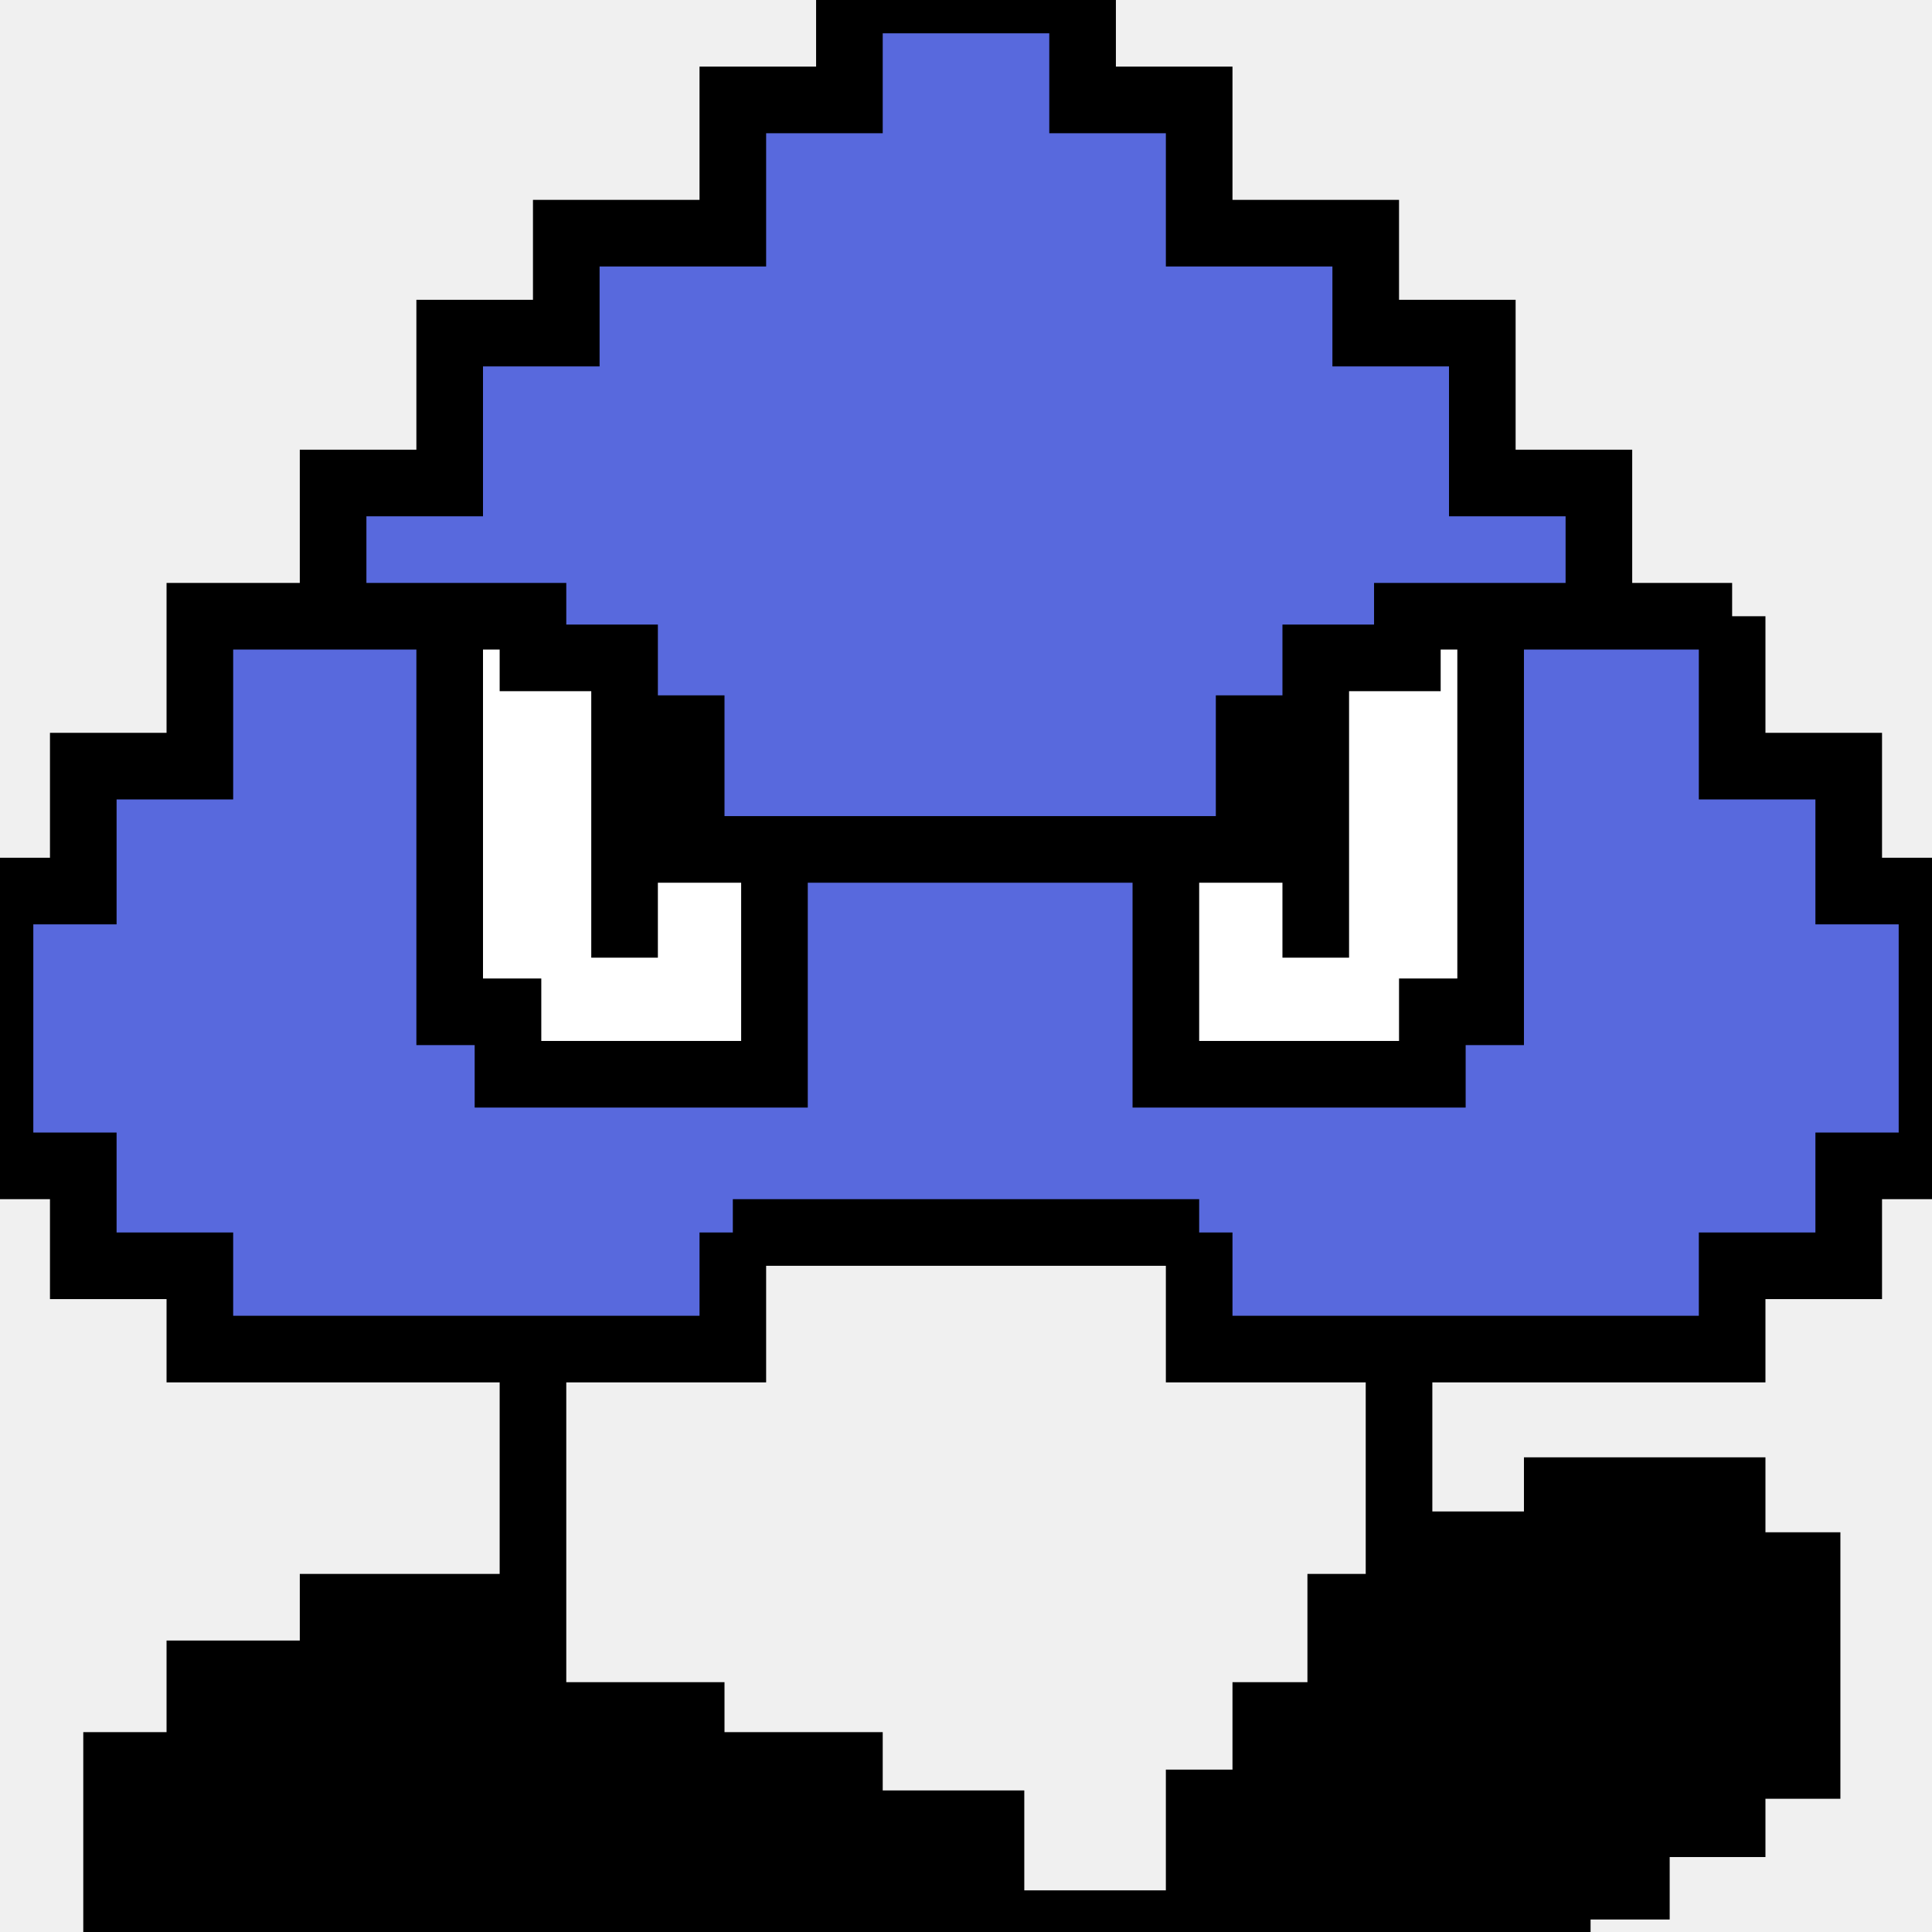
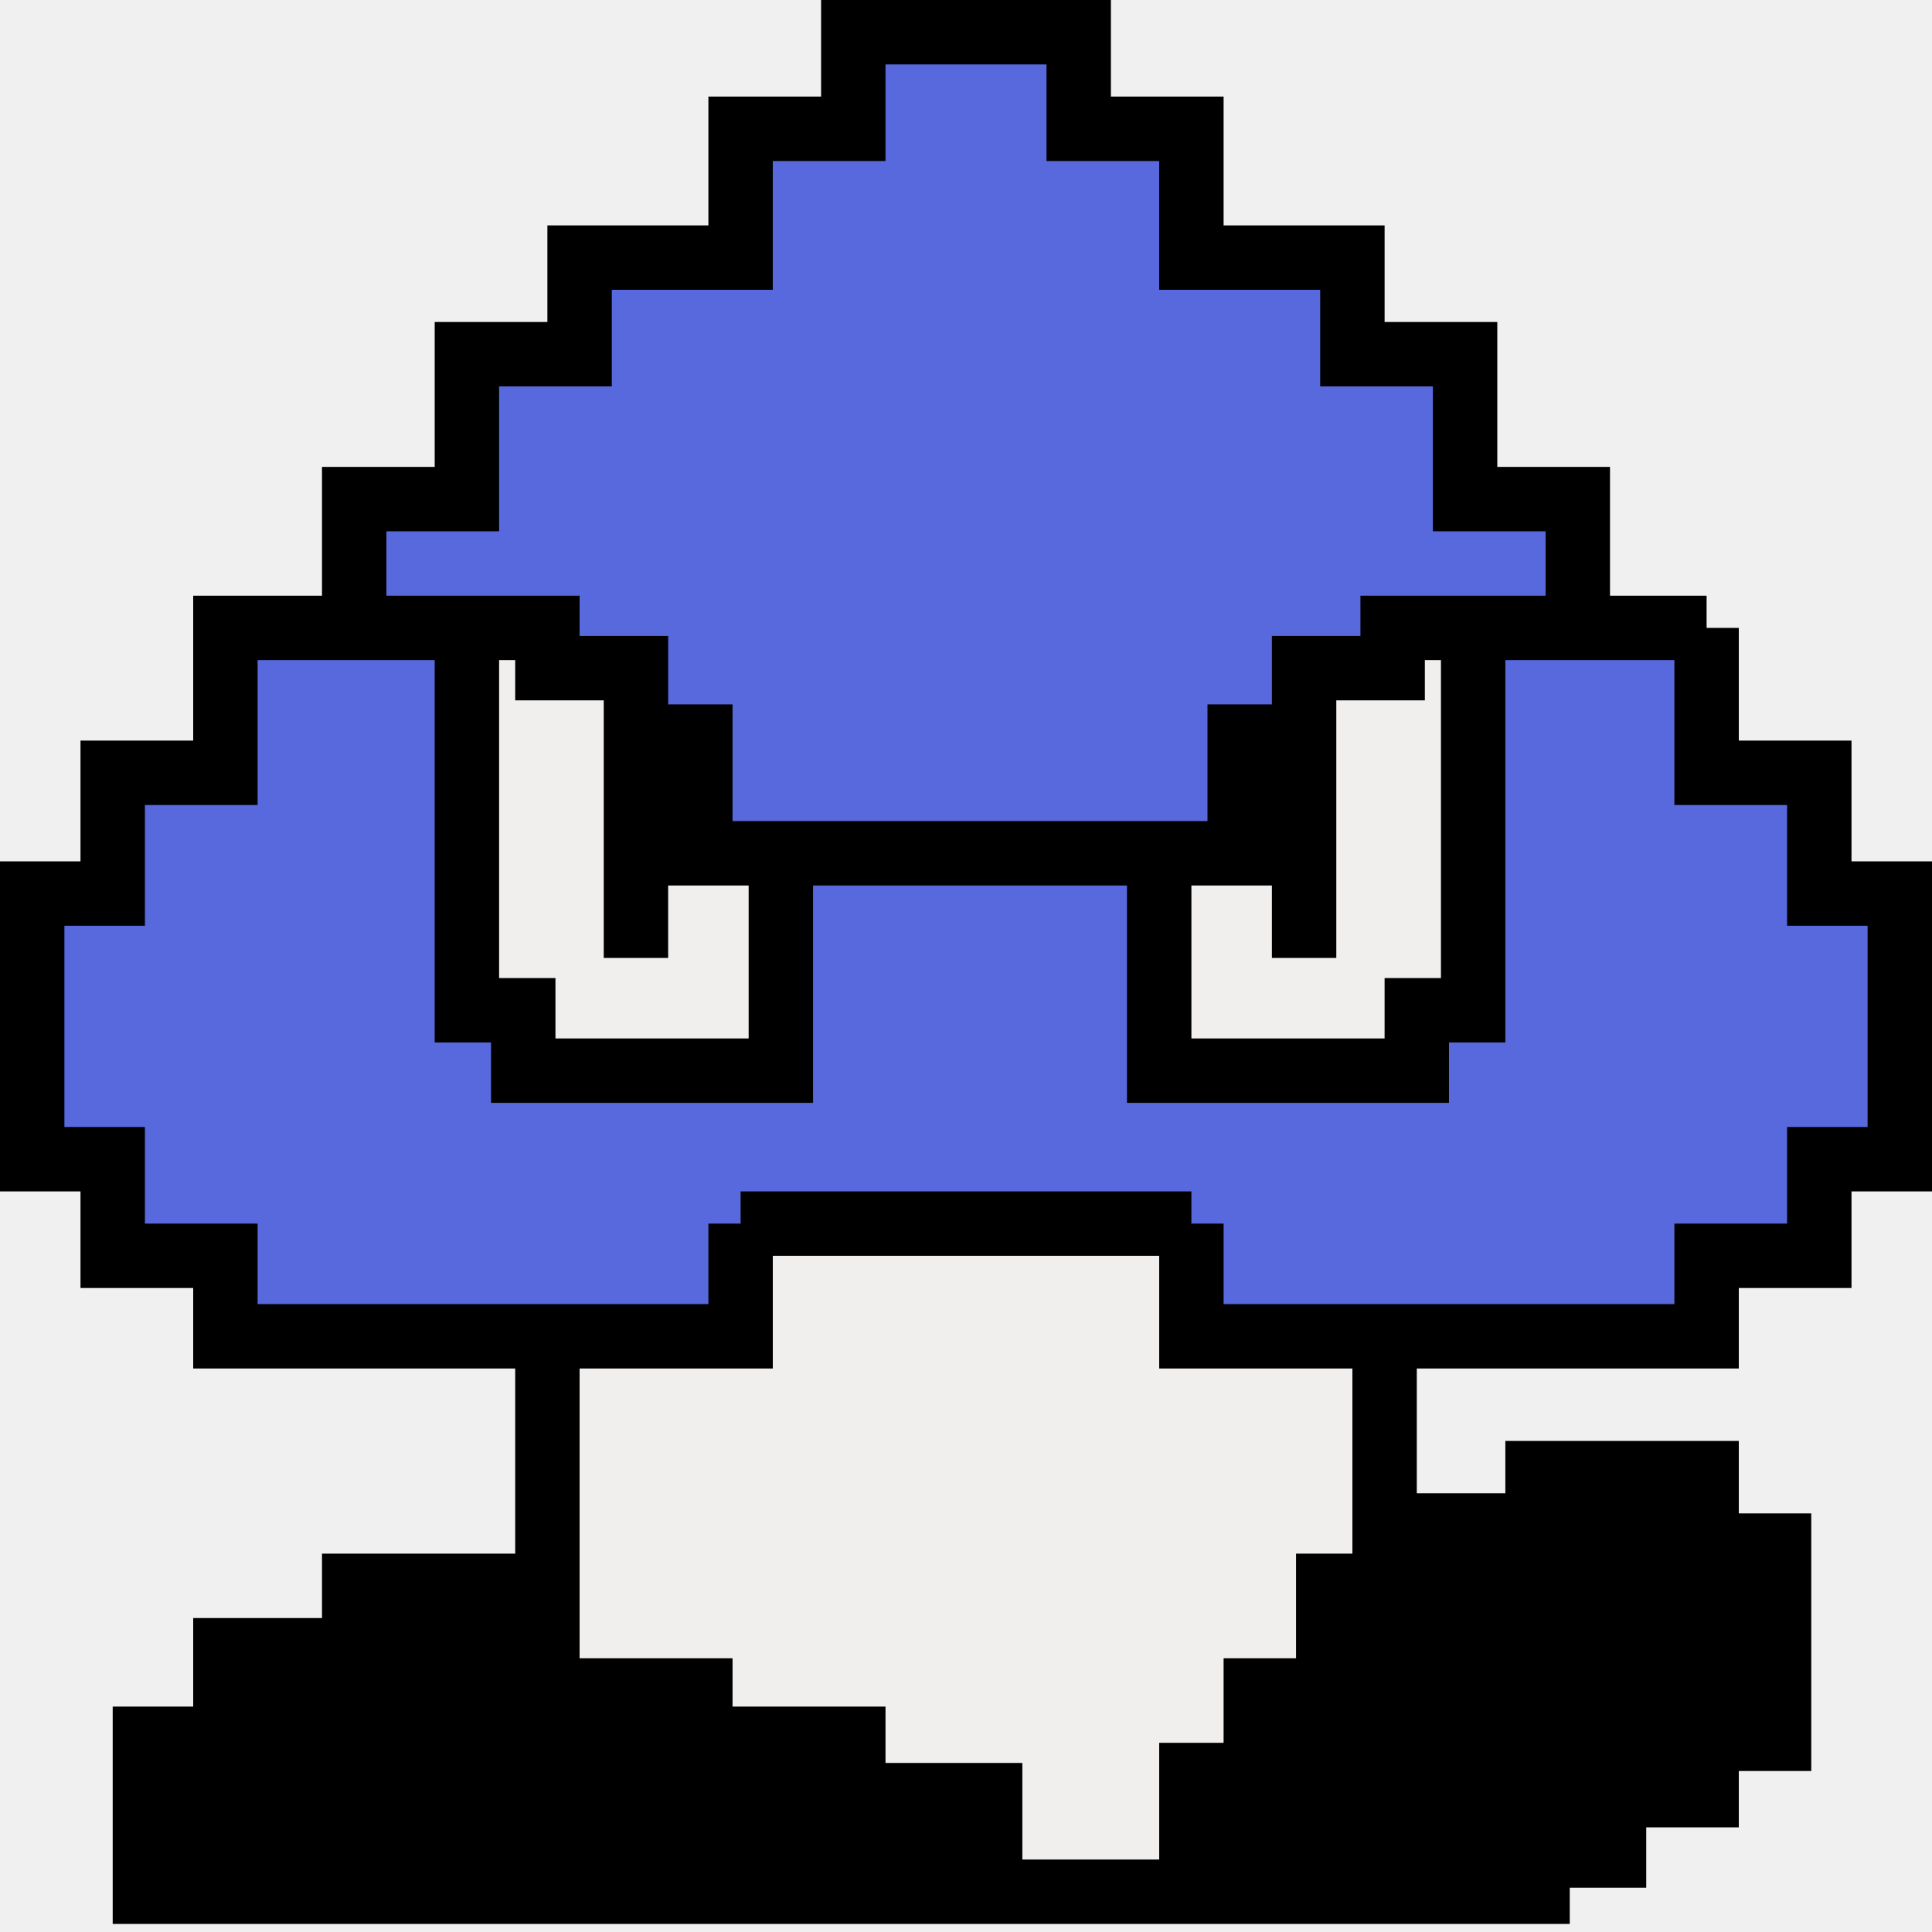
- <svg xmlns="http://www.w3.org/2000/svg" width="58" height="58" fill="none" viewBox="0 0 58 58">
-   <g clip-path="url(#a)">
-     <path fill="#fff" d="M13 19h33v14H13z" />
-     <path fill="#5869DD" d="M48 18.5v-4h-3.5V10H41V7h-5V3h-3.5V0h-7v3H22v4h-5v3h-3.5v4.5H10v4h6v1.25h2.75v2.125h2V25.5H37.5v-3.625h2V19.75h2.75V18.5H48Z" />
-     <path fill="#5869DD" d="M25.5 37H36v3.5h16V38h3.5v-3H58v-8.25h-2.5V23H52v-4.5h-7.25v11.875H43v1.875h-8V25.5H23.25v6.75h-8v-1.875H13.5V18.5H6V23H2.5v3.75H0V35h2.5v3H6v2.5h16V37h3.5Z" />
-     <path fill="#000" d="M16 48.25h-6v2H6V53H3.5v4.75h26.25v-3H25.5V53h-4.75v-1.5H16v-3.25Zm30.75-1.875H42v1.875h-1.75v3.25H38v2.625h-2v3.625h10.75v-1.125h2.375V54.75H52V53h2.25v-6H52v-2.25h-5.25v1.625Z" />
-     <path stroke="#000" stroke-width="2" d="M25.5 37H36m-10.5 0h7m-7 0H22m14 0v3.5h6M36 37h-3.5M52 18.5V23h3.5v3.75H58V35h-2.5v3H52v2.5H42m10-22h-4m4 0h-3.75m-.25 0v-4h-3.5V10H41V7h-5V3h-3.5V0h-7v3H22v4h-5v3h-3.5v4.5H10v4m38 0h-3.25m3.25 0h.25M32.5 37H22m0 0v3.5h-6m-6-22H6V23H2.5v3.75H0V35h2.5v3H6v2.5h10m-6-22h3.5m2.5 22v7.75m0 0h-6v2H6V53H3.5v4.75h26.25M16 48.25v3.25h4.75V53h4.75v1.75h4.25v3m0 0H36m6-17.25v5.875m0 0h4.75V44.75H52V47h2.25v6H52v1.75h-2.875v1.875H46.75v1.125H36m6-11.375v1.875h-1.75v3.25H38v2.625h-2v3.625M13.5 18.5v11.875h1.75v1.875h8V25.5m-9.75-7H16v1.25h2.75v2.125m4.5 3.625h-2.5v-3.625h-2m4.5 3.625H35m-16.25-3.625v6.875m29.5-10.25h-3.5m0 0v11.875H43v1.875h-8V25.5m9.75-7h-2.5v1.25H39.5v2.125M35 25.5h2.5v-3.625h2m0 0v6.875" />
-   </g>
-   <defs>
-     <clipPath id="a">
-       <path fill="#fff" d="M0 0h58v58H0z" />
-     </clipPath>
-   </defs>
+ <svg xmlns="http://www.w3.org/2000/svg" width="60" height="60" viewBox="0 0 60 60" fill="none">
+   <path d="M49 19.5V15.5H45.5V11H42V8H37V4H33.5V1H26.5V4H23V8H18V11H14.5V15.5H11V19.5H14.5H17V20.75H19.75V22.875H21.75V26.5H24.25H36H38.5V22.875H40.5V20.75H43.25V19.5H45.75H49Z" fill="#5869DD" />
+   <path d="M26.5 38H33.5H37V41.5H43H49H53V39H56.5V36H59V27.75H56.5V24H53V19.5H49.25H49H45.75V31.375H44V33.25H36V26.5H24.25V33.25H16.25V31.375H14.5V19.5H11H7V24H3.5V27.75H1V36H3.5V39H7V41.5H11H17H23V38H26.5Z" fill="#5869DD" />
+   <path d="M17 49.25H11V51.25H7V54H4.5V58.75H30.75V55.75H26.5V54H21.75V52.5H17V49.25Z" fill="black" />
+   <path d="M47.75 47.375H43V49.25H41.25V52.5H39V55.125H37V58.75H47.75V57.625H50.125V55.75H53V54H55.25V48H53V45.75H47.75V47.375Z" fill="black" />
+   <path d="M33.5 38H26.5H23V41.5H17V49.25V52.5H21.75V54H26.5V55.75H30.75V58.75H37V55.125H39V52.5H41.25V49.25H43V47.375V41.5H37V38H33.5Z" fill="#F1EFED" />
+   <path d="M14.5 19.5V31.375H16.25V33.25H24.25V26.5H21.75V22.875H19.75V20.75H17V19.5H14.5Z" fill="#F1EFED" />
+   <path d="M45.75 31.375V19.5H43.25V20.75H40.5V22.875H38.5V26.5H36V33.25H44V31.375H45.75Z" fill="#F1EFED" />
+   <path d="M26.5 38H37M26.5 38H33.5M26.5 38H23M37 38V41.5H43M37 38H33.5M53 19.5V24H56.5V27.75H59V36H56.5V39H53V41.5H49H43M53 19.5H49M53 19.5H49.25M49 19.5V15.5H45.5V11H42V8H37V4H33.5V1H26.5V4H23V8H18V11H14.5V15.5H11V19.5M49 19.5H45.75M49 19.5H49.25M33.5 38H23M23 38V41.5H17M11 19.5H7V24H3.5V27.75H1V36H3.5V39H7V41.5H11H17M11 19.5H14.5M17 41.5V49.25M17 49.25H11V51.25H7V54H4.5V58.75H30.75M17 49.25V52.5H21.75V54H26.5V55.75H30.75V58.75M30.75 58.75H37M43 41.5V47.375M43 47.375H47.75V45.75H53V48H55.25V54H53V55.75H50.125V57.625H47.75V58.75H37M43 47.375V49.25H41.25V52.5H39V55.125H37V58.75M14.5 19.5V31.375H16.25V33.25H24.25V26.5M14.5 19.5H17V20.75H19.75V22.875M24.25 26.5H21.75V22.875H19.75M24.25 26.5H36M19.75 22.875V29.75M49.25 19.5H45.75M45.75 19.5V31.375H44V33.25H36V26.5M45.75 19.5H43.25V20.75H40.5V22.875M36 26.5H38.5V22.875H40.5M40.5 22.875V29.75" stroke="black" stroke-width="2" />
</svg>
